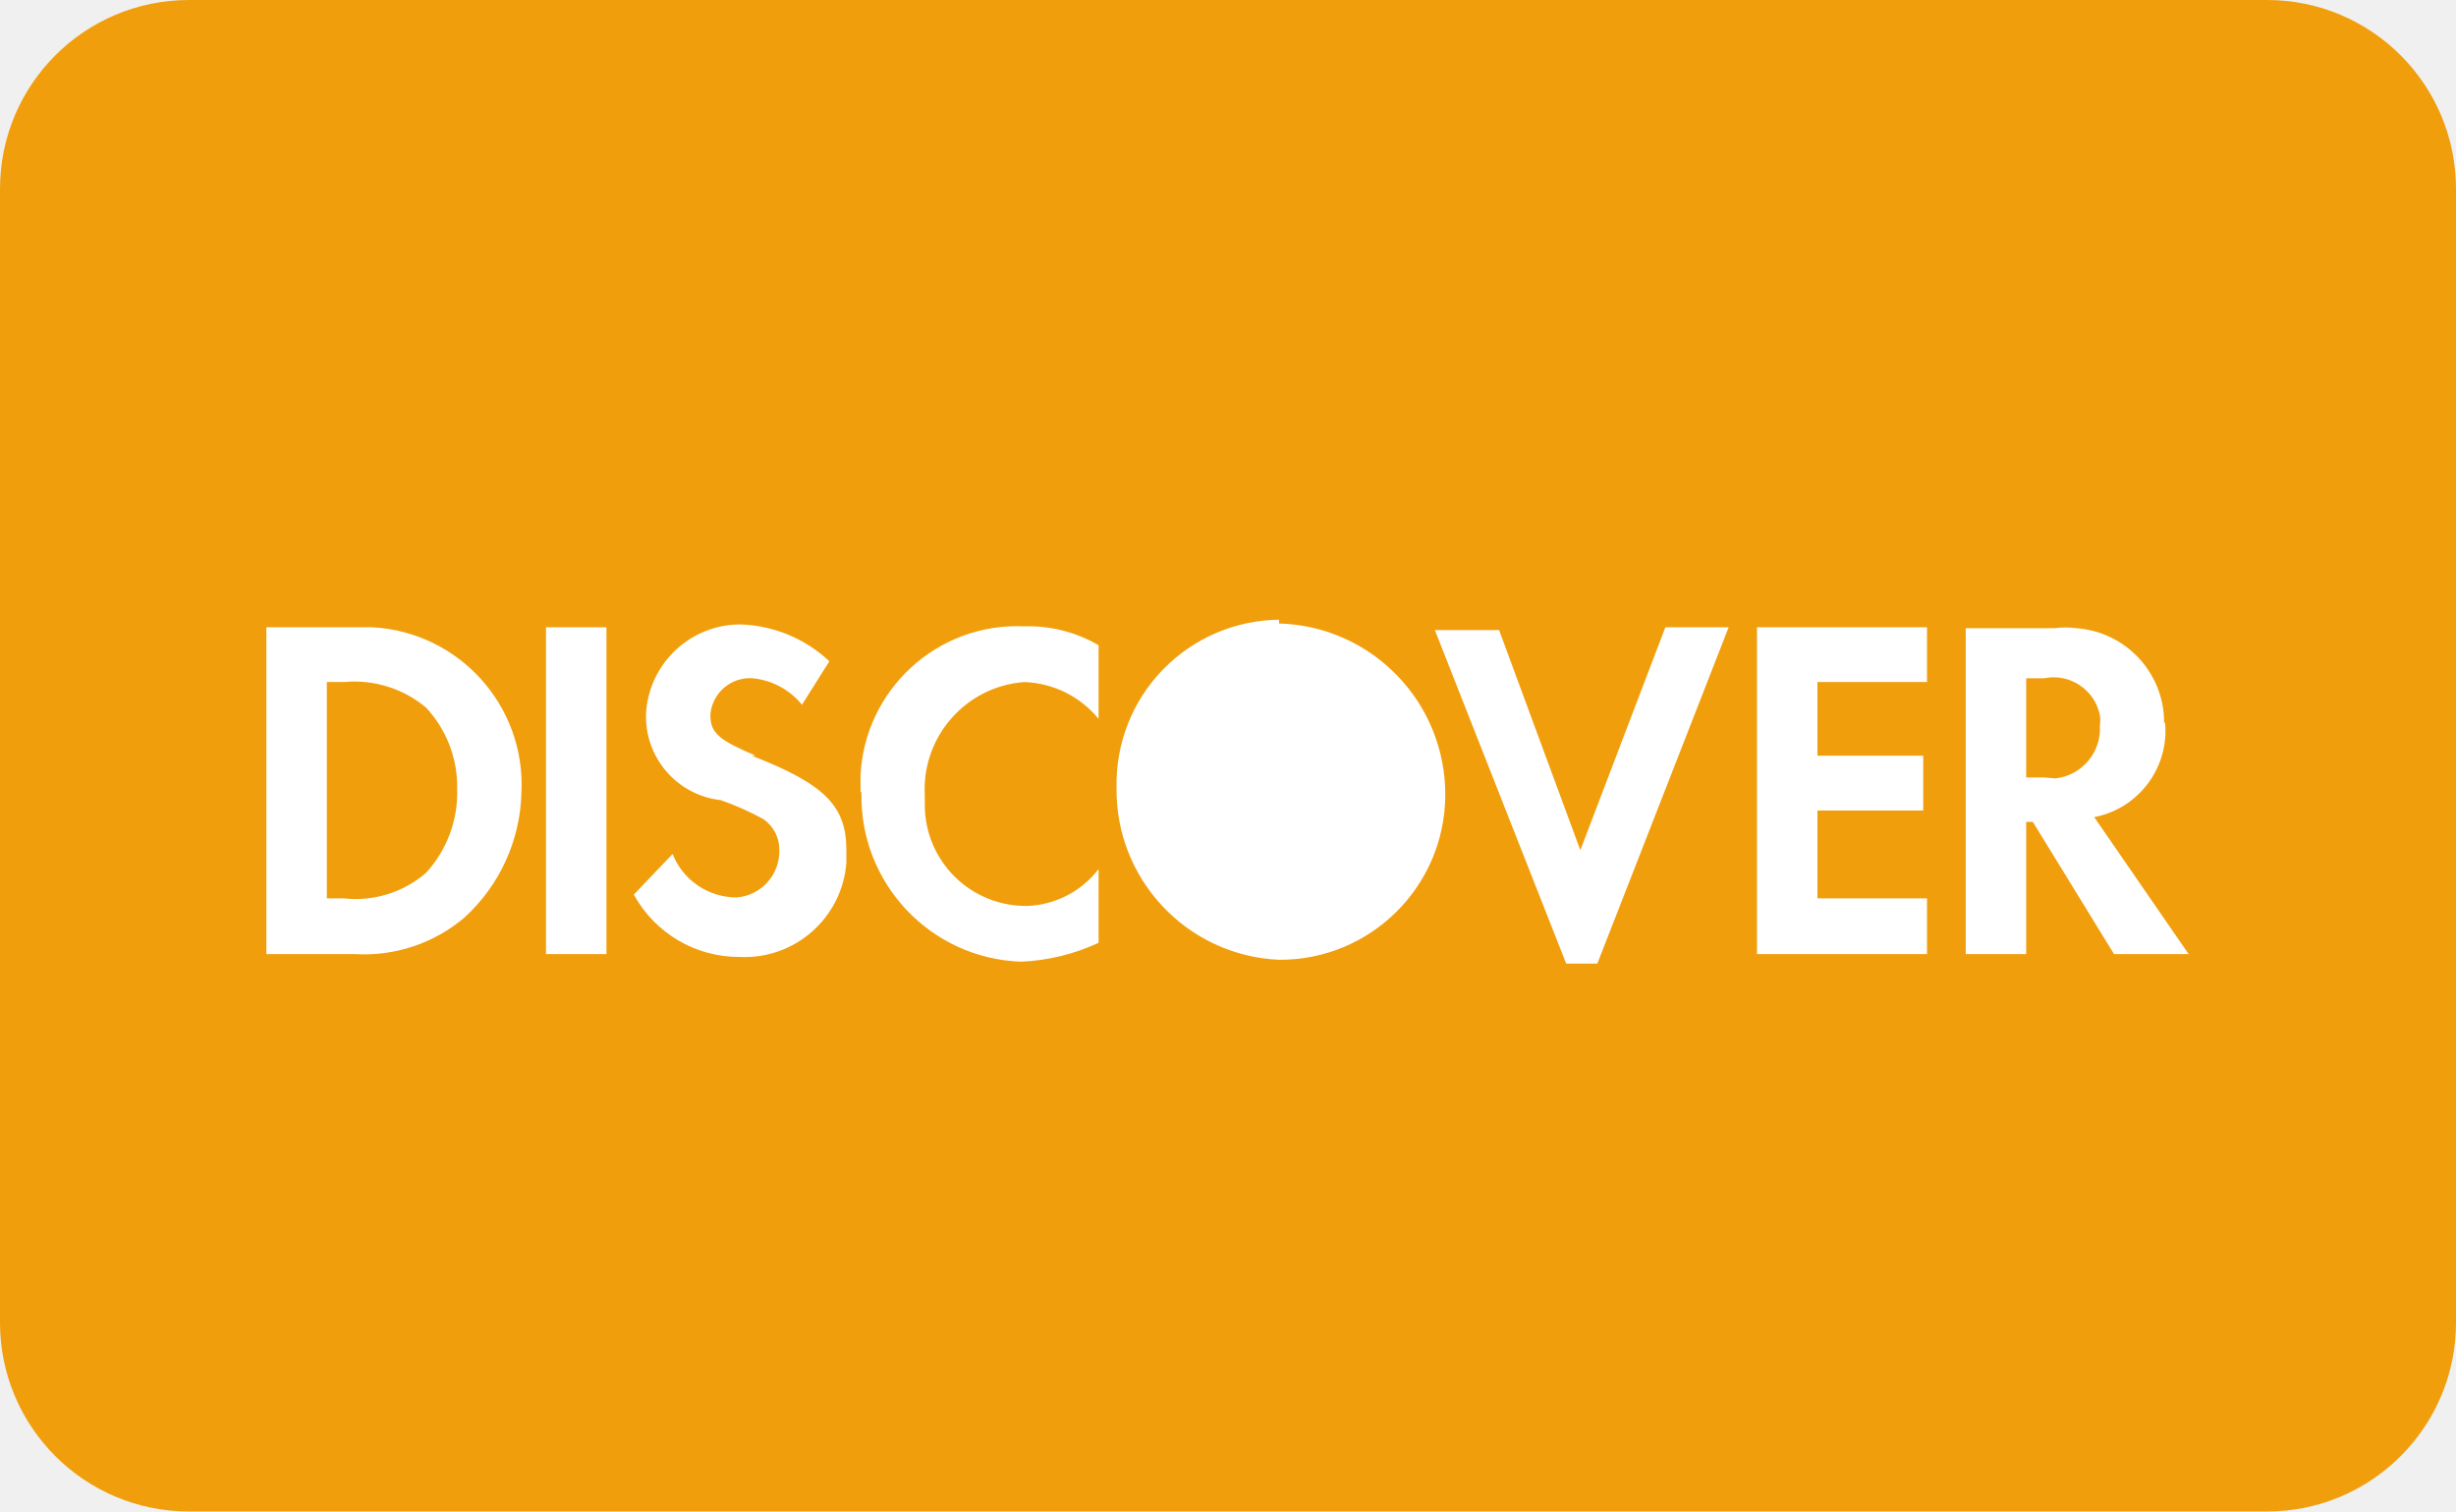
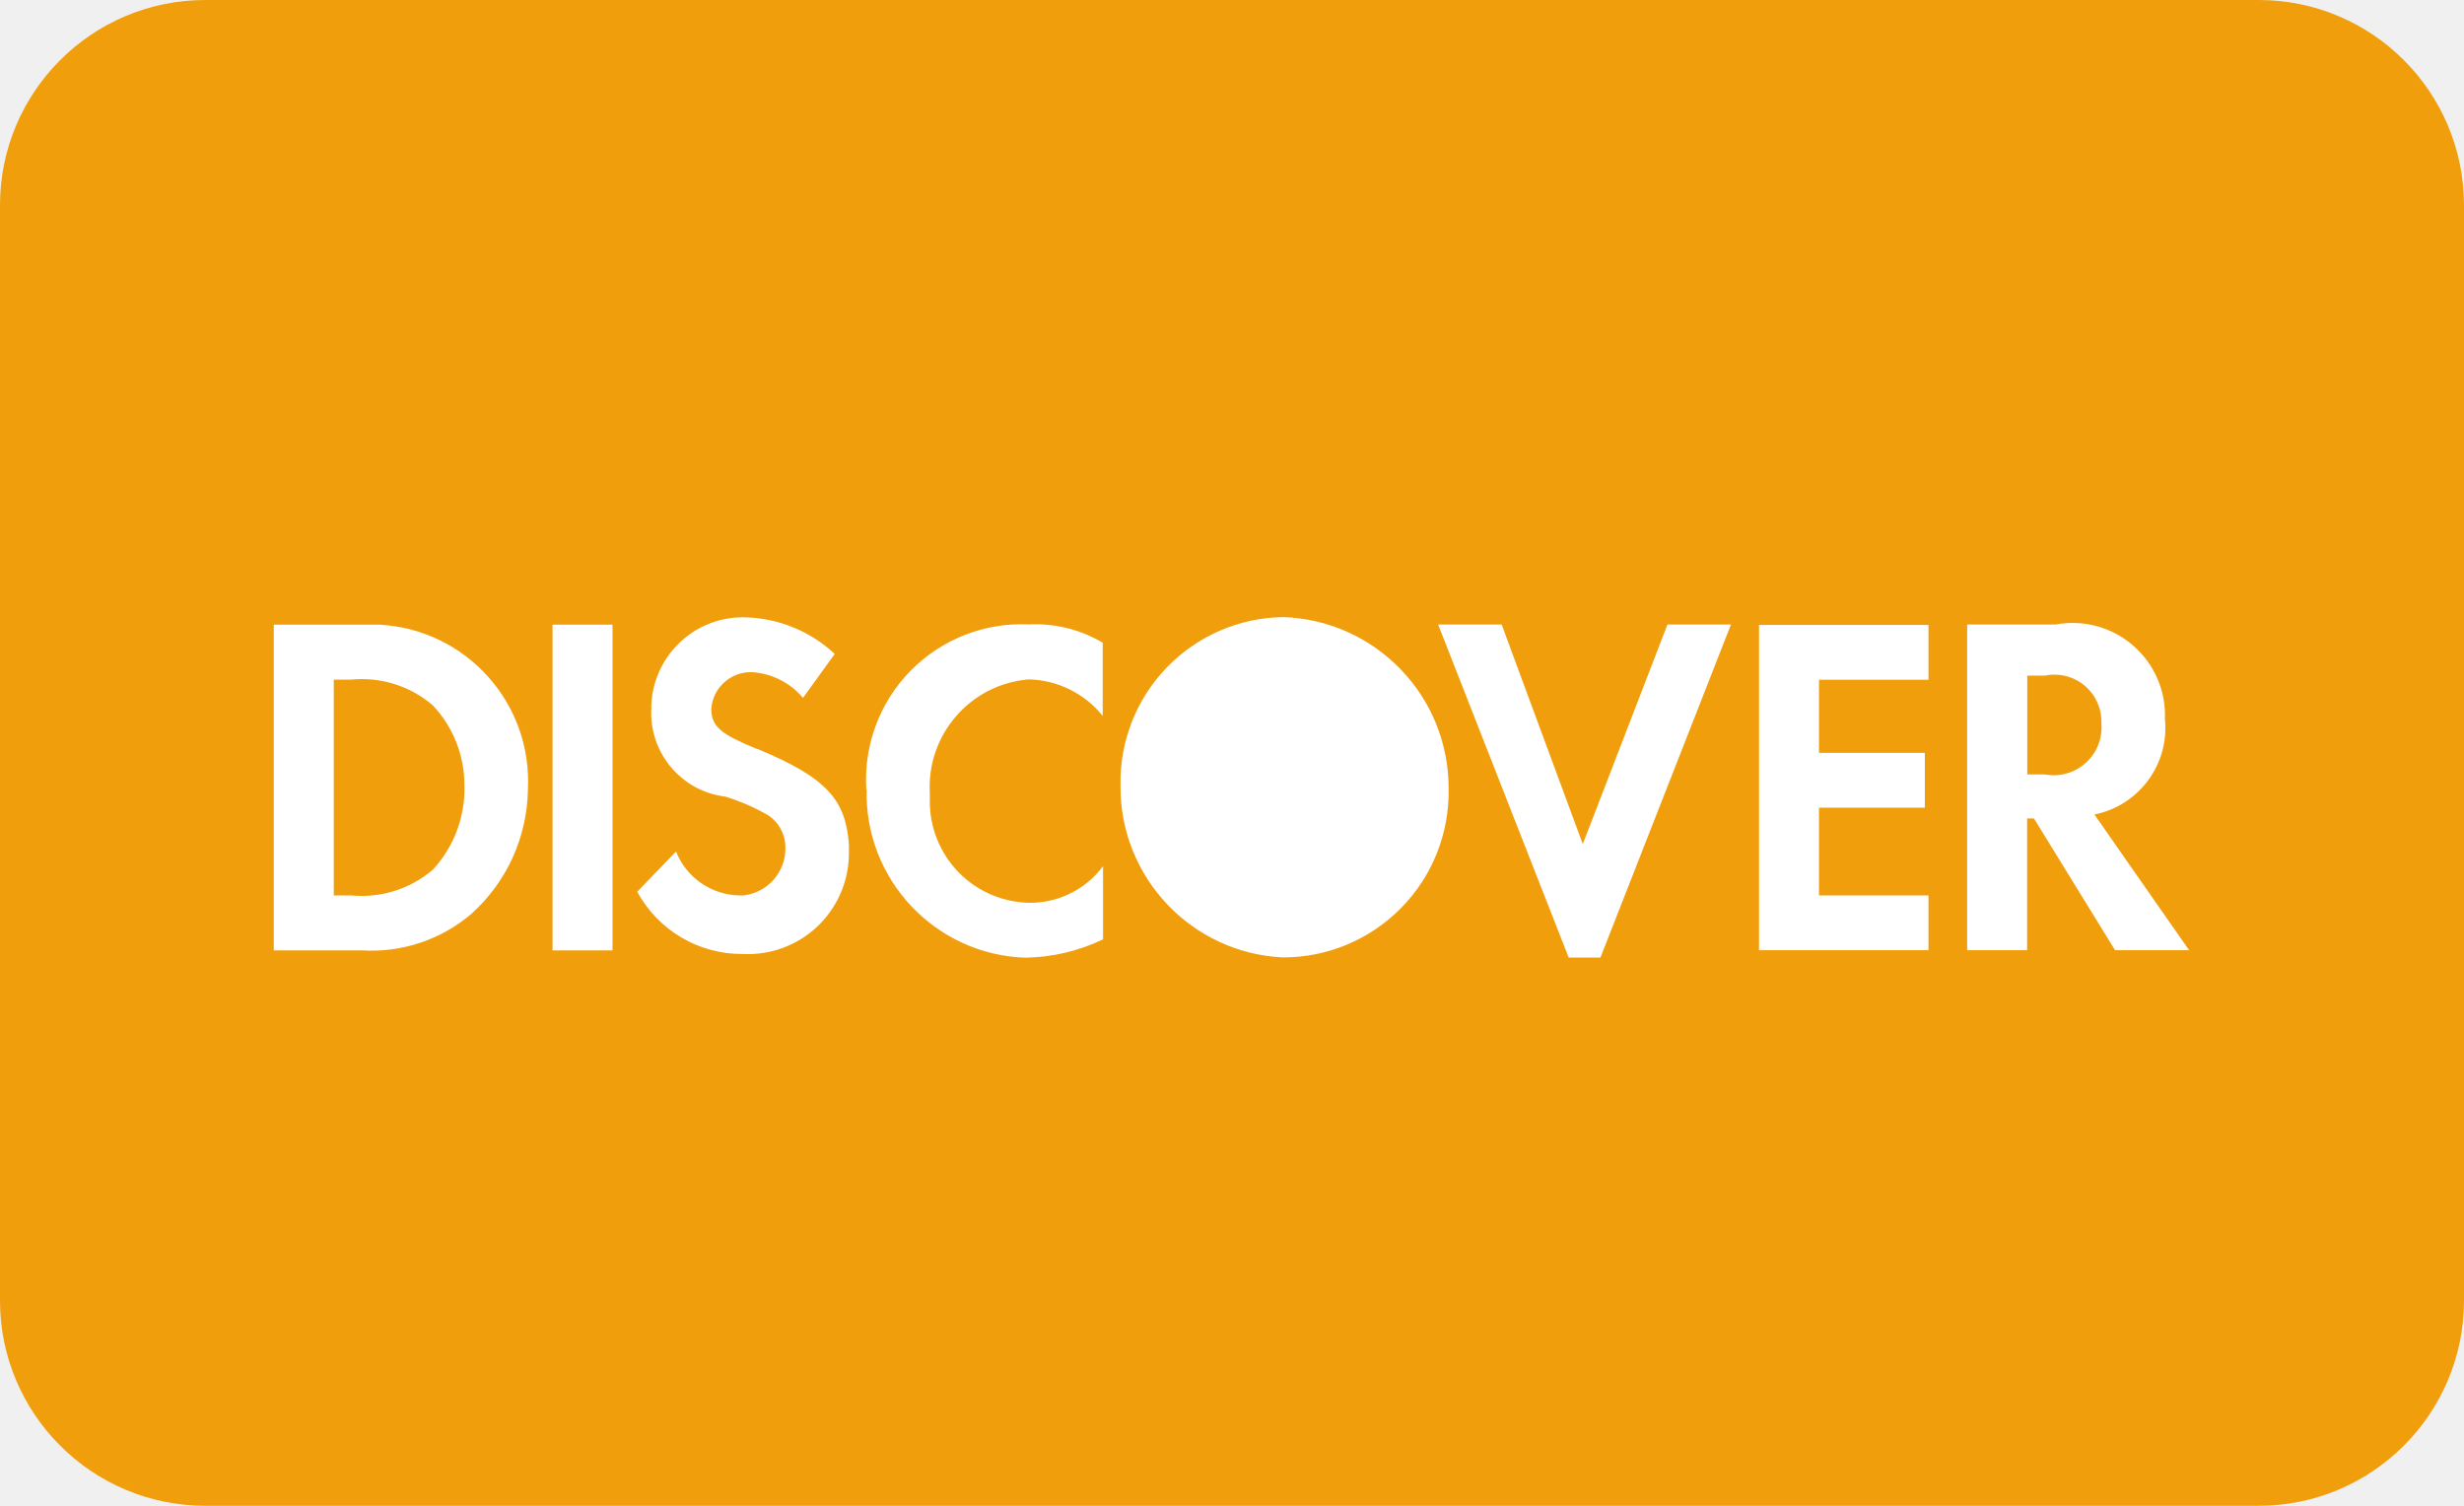
- <svg xmlns="http://www.w3.org/2000/svg" id="Visa" viewBox="0 0 26 16" width="26px" height="16px">
-   <rect width="26" height="16" rx="2" ry="2" fill="#f19e0c" />
-   <path d="M21.64,8.23h-.19V7.18h.19a.5.5,0,0,1,.59.39.37.37,0,0,1,0,.11.53.53,0,0,1-.47.56Zm1.27-.58a1,1,0,0,0-.93-1,.86.86,0,0,0-.23,0h-.94V10.1h.64V8.7h.07l.86,1.4h.79l-1-1.45a.93.93,0,0,0,.75-1h0ZM18.6,10.1h1.8V9.51H19.24V8.58h1.12V8H19.24V7.22H20.4V6.64H18.6V10.1ZM16.73,9l-.86-2.33h-.68l1.39,3.53h.33L18.3,6.64h-.67L16.73,9ZM9.12,8.39a1.75,1.75,0,0,0,1.69,1.79,2.15,2.15,0,0,0,.82-.2V9.2a1,1,0,0,1-.75.39A1.07,1.07,0,0,1,9.79,8.53V8.42a1.14,1.14,0,0,1,1.05-1.2,1.06,1.06,0,0,1,.79.39V6.83a1.48,1.48,0,0,0-.79-.2A1.66,1.66,0,0,0,9.11,8.21v.17h0ZM8,8c-.37-.16-.48-.23-.48-.43a.42.42,0,0,1,.45-.39h0a.77.77,0,0,1,.52.28L8.78,7a1.44,1.44,0,0,0-.94-.39,1,1,0,0,0-1,.93v0a.89.89,0,0,0,.79.93,3,3,0,0,1,.45.2A.39.39,0,0,1,8.25,9a.49.49,0,0,1-.45.5h0a.73.73,0,0,1-.68-.46l-.41.43a1.27,1.27,0,0,0,1.12.66,1.08,1.08,0,0,0,1.13-1V9c0-.47-.23-.7-1-1ZM5.78,10.1h.64V6.64H5.78V10.1ZM4.51,9.24a1.14,1.14,0,0,1-.87.27H3.46V7.22h.18a1.18,1.18,0,0,1,.87.27,1.23,1.23,0,0,1,.33.86,1.26,1.26,0,0,1-.33.89Zm-.75-2.6H2.82V10.1h.94a1.64,1.64,0,0,0,1.16-.39,1.85,1.85,0,0,0,.6-1.32A1.67,1.67,0,0,0,3.94,6.64Zm9.78-.08a1.74,1.74,0,0,0-1.72,1.78h0a1.8,1.8,0,0,0,1.72,1.82A1.75,1.75,0,0,0,15.3,8.42v0a1.81,1.81,0,0,0-1.76-1.82Z" fill="#fff" />
+ <svg xmlns="http://www.w3.org/2000/svg" id="Discover" width="36" height="22" viewBox="0 0 36 22">
+   <defs>
+     <style>
+       .cls-1 {
+         fill: #f19e0c;
+       }
+ 
+       .cls-2 {
+         fill: #fff;
+         fill-rule: evenodd;
+       }
+     </style>
+   </defs>
+   <rect id="Rounded_Rectangle_56" data-name="Rounded Rectangle 56" class="cls-1" width="36" height="22" rx="3" ry="3" />
+   <path class="cls-2" d="M505.877,316.315h-0.258v-1.444h0.258a0.686,0.686,0,0,1,.825.695,0.7,0.7,0,0,1-.825.749h0Zm1.753-.8a1.35,1.35,0,0,0-1.6-1.39h-1.289v4.758h0.876v-1.925h0.1l1.185,1.925h1.082L506.6,316.9a1.29,1.29,0,0,0,1.031-1.39h0Zm-5.928,3.368h2.474v-0.8h-1.6V316.8h1.547v-0.8h-1.547v-1.069h1.6v-0.8H501.7v4.758h0Zm-2.577-1.551-1.185-3.207h-0.928l1.907,4.865h0.464l1.907-4.865h-0.928l-1.237,3.207h0Zm-10.463-.8a2.4,2.4,0,0,0,2.32,2.46,2.719,2.719,0,0,0,1.134-.268v-1.069a1.33,1.33,0,0,1-1.031.535,1.479,1.479,0,0,1-1.5-1.5v-0.107a1.577,1.577,0,0,1,1.443-1.657,1.43,1.43,0,0,1,1.083.534V314.39a1.926,1.926,0,0,0-1.083-.267,2.271,2.271,0,0,0-2.371,2.405h0Zm-1.6-.588c-0.515-.213-0.67-0.32-0.67-0.588a0.578,0.578,0,0,1,.619-0.534,1.066,1.066,0,0,1,.721.374l0.464-.642a1.994,1.994,0,0,0-1.288-.534,1.339,1.339,0,0,0-1.392,1.283v0.053a1.231,1.231,0,0,0,1.083,1.283,3.118,3.118,0,0,1,.618.268,0.565,0.565,0,0,1,.258.481,0.69,0.69,0,0,1-.619.695h-0.051a1.019,1.019,0,0,1-.928-0.642l-0.567.588a1.74,1.74,0,0,0,1.546.909,1.475,1.475,0,0,0,1.547-1.443V317.33c-0.052-.641-0.31-0.962-1.341-1.39h0Zm-2.989,2.941h0.876v-4.758h-0.876v4.758h0Zm-1.752-1.176a1.6,1.6,0,0,1-1.186.374h-0.258v-3.154h0.258a1.592,1.592,0,0,1,1.186.374,1.692,1.692,0,0,1,.464,1.176,1.731,1.731,0,0,1-.464,1.23h0Zm-1.031-3.582H480v4.758h1.289a2.245,2.245,0,0,0,1.6-.535,2.487,2.487,0,0,0,.824-1.818,2.293,2.293,0,0,0-2.164-2.405h-0.258Zm13.452-.111a2.411,2.411,0,0,0-2.371,2.46,2.492,2.492,0,0,0,2.371,2.512,2.418,2.418,0,0,0,2.423-2.459,2.5,2.5,0,0,0-2.423-2.513h0Z" transform="translate(-476 -305)" />
</svg>
